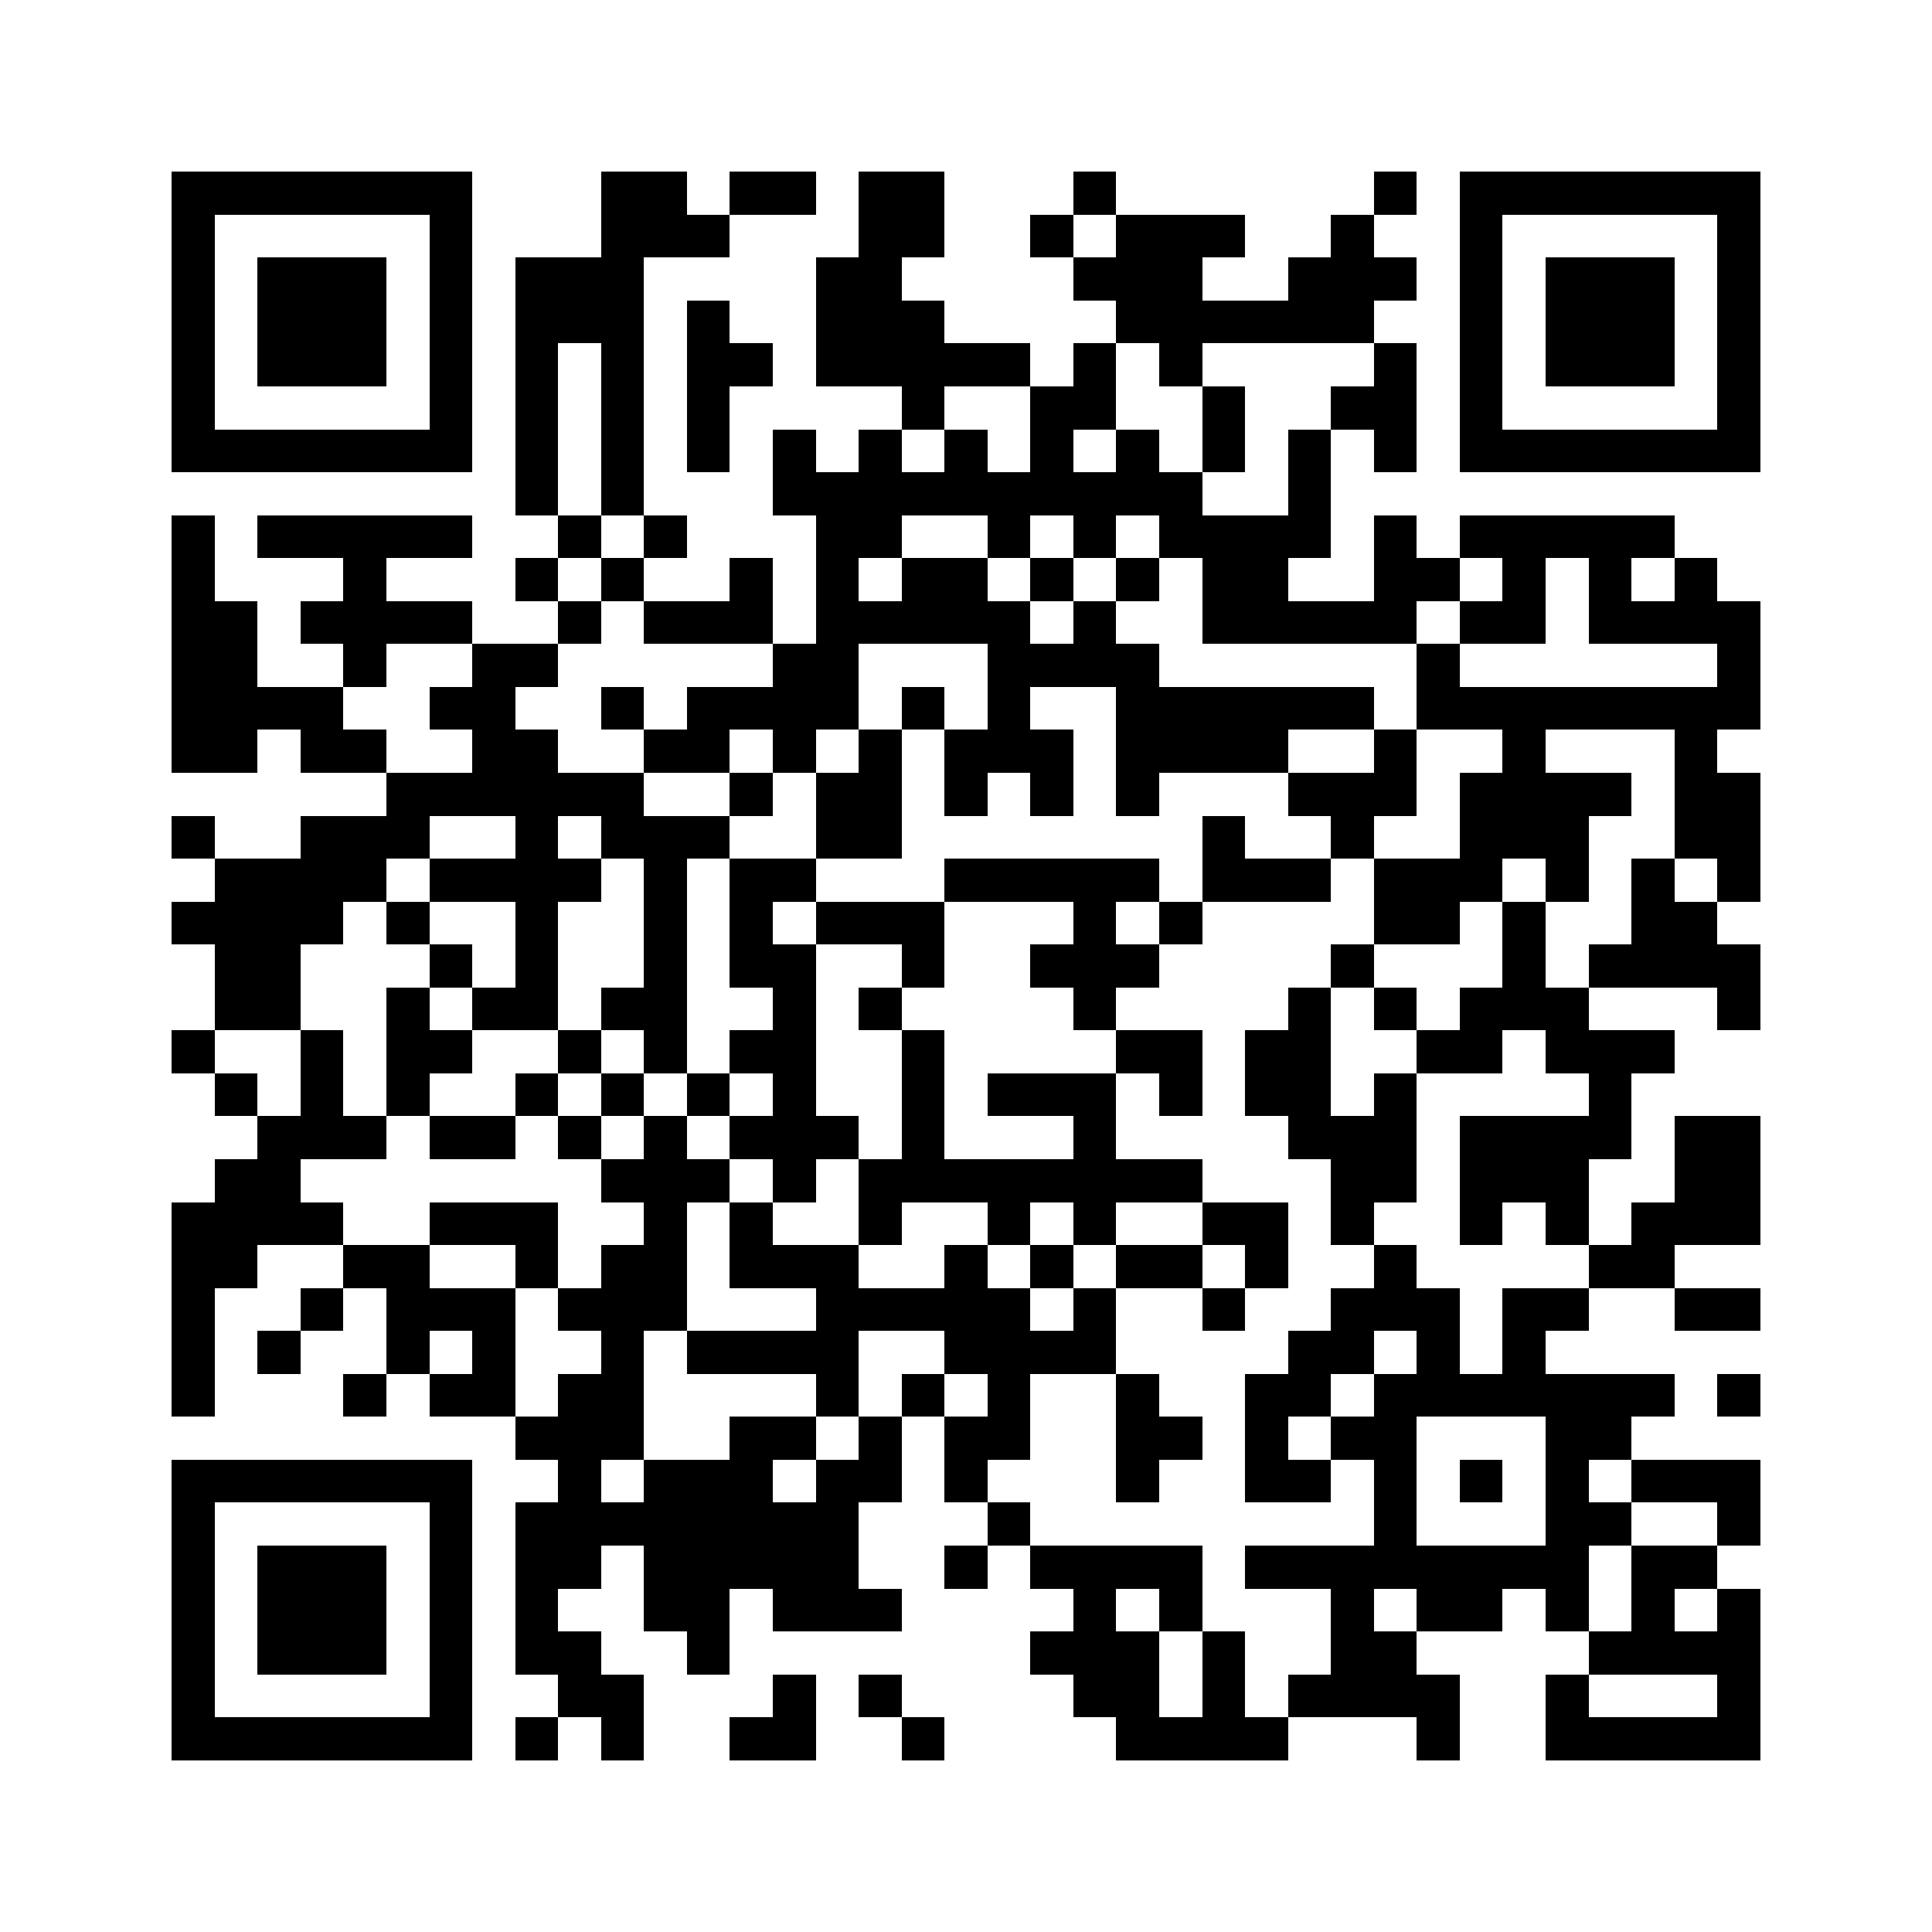
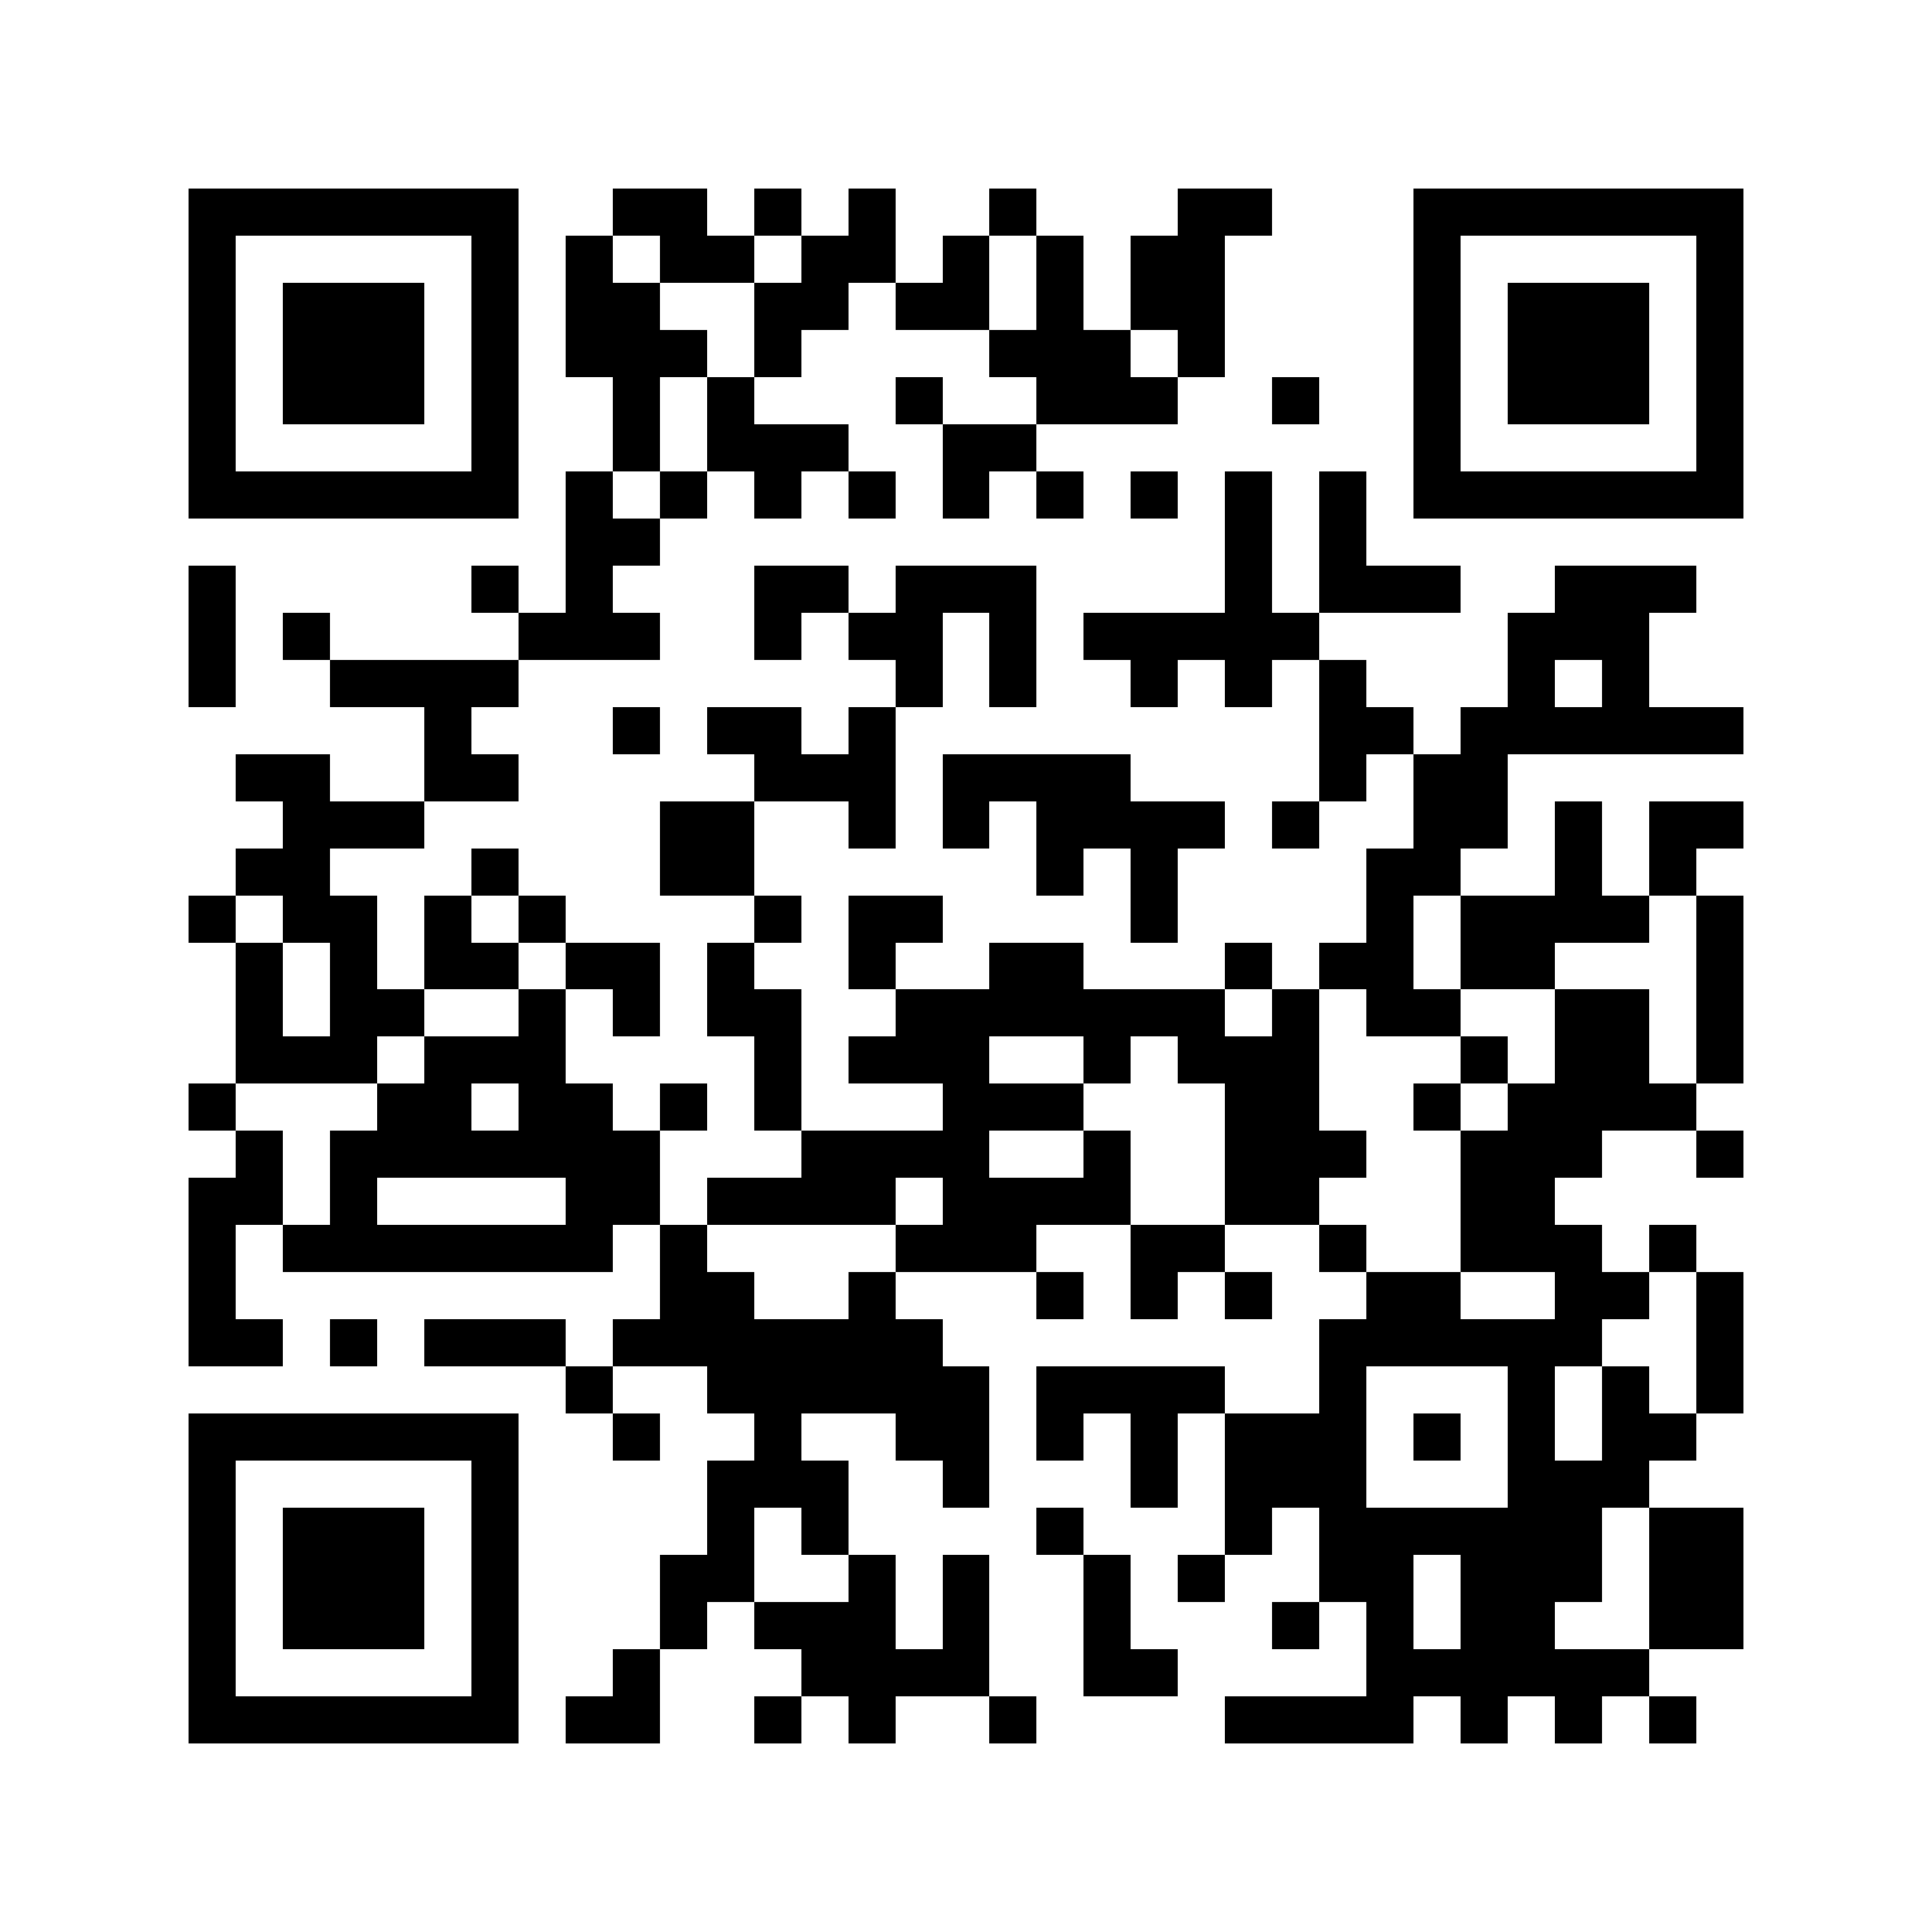
- <svg xmlns="http://www.w3.org/2000/svg" viewBox="0 0 45 45" shape-rendering="crispEdges">
+ <svg xmlns="http://www.w3.org/2000/svg" viewBox="0 0 41 41" shape-rendering="crispEdges">
  <rect width="100%" height="100%" fill="white" />
-   <path d="M4 4h7v1h-7zM14 4h2v1h-2zM17 4h2v1h-2zM20 4h2v1h-2zM25 4h1v1h-1zM32 4h1v1h-1zM34 4h7v1h-7zM4 5h1v1h-1zM10 5h1v1h-1zM14 5h3v1h-3zM20 5h2v1h-2zM24 5h1v1h-1zM26 5h3v1h-3zM31 5h1v1h-1zM34 5h1v1h-1zM40 5h1v1h-1zM4 6h1v1h-1zM6 6h3v1h-3zM10 6h1v1h-1zM12 6h3v1h-3zM19 6h2v1h-2zM25 6h3v1h-3zM30 6h3v1h-3zM34 6h1v1h-1zM36 6h3v1h-3zM40 6h1v1h-1zM4 7h1v1h-1zM6 7h3v1h-3zM10 7h1v1h-1zM12 7h3v1h-3zM16 7h1v1h-1zM19 7h3v1h-3zM26 7h6v1h-6zM34 7h1v1h-1zM36 7h3v1h-3zM40 7h1v1h-1zM4 8h1v1h-1zM6 8h3v1h-3zM10 8h1v1h-1zM12 8h1v1h-1zM14 8h1v1h-1zM16 8h2v1h-2zM19 8h5v1h-5zM25 8h1v1h-1zM27 8h1v1h-1zM32 8h1v1h-1zM34 8h1v1h-1zM36 8h3v1h-3zM40 8h1v1h-1zM4 9h1v1h-1zM10 9h1v1h-1zM12 9h1v1h-1zM14 9h1v1h-1zM16 9h1v1h-1zM21 9h1v1h-1zM24 9h2v1h-2zM28 9h1v1h-1zM31 9h2v1h-2zM34 9h1v1h-1zM40 9h1v1h-1zM4 10h7v1h-7zM12 10h1v1h-1zM14 10h1v1h-1zM16 10h1v1h-1zM18 10h1v1h-1zM20 10h1v1h-1zM22 10h1v1h-1zM24 10h1v1h-1zM26 10h1v1h-1zM28 10h1v1h-1zM30 10h1v1h-1zM32 10h1v1h-1zM34 10h7v1h-7zM12 11h1v1h-1zM14 11h1v1h-1zM18 11h10v1h-10zM30 11h1v1h-1zM4 12h1v1h-1zM6 12h5v1h-5zM13 12h1v1h-1zM15 12h1v1h-1zM19 12h2v1h-2zM23 12h1v1h-1zM25 12h1v1h-1zM27 12h4v1h-4zM32 12h1v1h-1zM34 12h5v1h-5zM4 13h1v1h-1zM8 13h1v1h-1zM12 13h1v1h-1zM14 13h1v1h-1zM17 13h1v1h-1zM19 13h1v1h-1zM21 13h2v1h-2zM24 13h1v1h-1zM26 13h1v1h-1zM28 13h2v1h-2zM32 13h2v1h-2zM35 13h1v1h-1zM37 13h1v1h-1zM39 13h1v1h-1zM4 14h2v1h-2zM7 14h4v1h-4zM13 14h1v1h-1zM15 14h3v1h-3zM19 14h5v1h-5zM25 14h1v1h-1zM28 14h5v1h-5zM34 14h2v1h-2zM37 14h4v1h-4zM4 15h2v1h-2zM8 15h1v1h-1zM11 15h2v1h-2zM18 15h2v1h-2zM23 15h4v1h-4zM33 15h1v1h-1zM40 15h1v1h-1zM4 16h4v1h-4zM10 16h2v1h-2zM14 16h1v1h-1zM16 16h4v1h-4zM21 16h1v1h-1zM23 16h1v1h-1zM26 16h6v1h-6zM33 16h8v1h-8zM4 17h2v1h-2zM7 17h2v1h-2zM11 17h2v1h-2zM15 17h2v1h-2zM18 17h1v1h-1zM20 17h1v1h-1zM22 17h3v1h-3zM26 17h4v1h-4zM32 17h1v1h-1zM35 17h1v1h-1zM39 17h1v1h-1zM9 18h6v1h-6zM17 18h1v1h-1zM19 18h2v1h-2zM22 18h1v1h-1zM24 18h1v1h-1zM26 18h1v1h-1zM30 18h3v1h-3zM34 18h4v1h-4zM39 18h2v1h-2zM4 19h1v1h-1zM7 19h3v1h-3zM12 19h1v1h-1zM14 19h3v1h-3zM19 19h2v1h-2zM28 19h1v1h-1zM31 19h1v1h-1zM34 19h3v1h-3zM39 19h2v1h-2zM5 20h4v1h-4zM10 20h4v1h-4zM15 20h1v1h-1zM17 20h2v1h-2zM22 20h5v1h-5zM28 20h3v1h-3zM32 20h3v1h-3zM36 20h1v1h-1zM38 20h1v1h-1zM40 20h1v1h-1zM4 21h4v1h-4zM9 21h1v1h-1zM12 21h1v1h-1zM15 21h1v1h-1zM17 21h1v1h-1zM19 21h3v1h-3zM25 21h1v1h-1zM27 21h1v1h-1zM32 21h2v1h-2zM35 21h1v1h-1zM38 21h2v1h-2zM5 22h2v1h-2zM10 22h1v1h-1zM12 22h1v1h-1zM15 22h1v1h-1zM17 22h2v1h-2zM21 22h1v1h-1zM24 22h3v1h-3zM31 22h1v1h-1zM35 22h1v1h-1zM37 22h4v1h-4zM5 23h2v1h-2zM9 23h1v1h-1zM11 23h2v1h-2zM14 23h2v1h-2zM18 23h1v1h-1zM20 23h1v1h-1zM25 23h1v1h-1zM30 23h1v1h-1zM32 23h1v1h-1zM34 23h3v1h-3zM40 23h1v1h-1zM4 24h1v1h-1zM7 24h1v1h-1zM9 24h2v1h-2zM13 24h1v1h-1zM15 24h1v1h-1zM17 24h2v1h-2zM21 24h1v1h-1zM26 24h2v1h-2zM29 24h2v1h-2zM33 24h2v1h-2zM36 24h3v1h-3zM5 25h1v1h-1zM7 25h1v1h-1zM9 25h1v1h-1zM12 25h1v1h-1zM14 25h1v1h-1zM16 25h1v1h-1zM18 25h1v1h-1zM21 25h1v1h-1zM23 25h3v1h-3zM27 25h1v1h-1zM29 25h2v1h-2zM32 25h1v1h-1zM37 25h1v1h-1zM6 26h3v1h-3zM10 26h2v1h-2zM13 26h1v1h-1zM15 26h1v1h-1zM17 26h3v1h-3zM21 26h1v1h-1zM25 26h1v1h-1zM30 26h3v1h-3zM34 26h4v1h-4zM39 26h2v1h-2zM5 27h2v1h-2zM14 27h3v1h-3zM18 27h1v1h-1zM20 27h8v1h-8zM31 27h2v1h-2zM34 27h3v1h-3zM39 27h2v1h-2zM4 28h4v1h-4zM10 28h3v1h-3zM15 28h1v1h-1zM17 28h1v1h-1zM20 28h1v1h-1zM23 28h1v1h-1zM25 28h1v1h-1zM28 28h2v1h-2zM31 28h1v1h-1zM34 28h1v1h-1zM36 28h1v1h-1zM38 28h3v1h-3zM4 29h2v1h-2zM8 29h2v1h-2zM12 29h1v1h-1zM14 29h2v1h-2zM17 29h3v1h-3zM22 29h1v1h-1zM24 29h1v1h-1zM26 29h2v1h-2zM29 29h1v1h-1zM32 29h1v1h-1zM37 29h2v1h-2zM4 30h1v1h-1zM7 30h1v1h-1zM9 30h3v1h-3zM13 30h3v1h-3zM19 30h5v1h-5zM25 30h1v1h-1zM28 30h1v1h-1zM31 30h3v1h-3zM35 30h2v1h-2zM39 30h2v1h-2zM4 31h1v1h-1zM6 31h1v1h-1zM9 31h1v1h-1zM11 31h1v1h-1zM14 31h1v1h-1zM16 31h4v1h-4zM22 31h4v1h-4zM30 31h2v1h-2zM33 31h1v1h-1zM35 31h1v1h-1zM4 32h1v1h-1zM8 32h1v1h-1zM10 32h2v1h-2zM13 32h2v1h-2zM19 32h1v1h-1zM21 32h1v1h-1zM23 32h1v1h-1zM26 32h1v1h-1zM29 32h2v1h-2zM32 32h7v1h-7zM40 32h1v1h-1zM12 33h3v1h-3zM17 33h2v1h-2zM20 33h1v1h-1zM22 33h2v1h-2zM26 33h2v1h-2zM29 33h1v1h-1zM31 33h2v1h-2zM36 33h2v1h-2zM4 34h7v1h-7zM13 34h1v1h-1zM15 34h3v1h-3zM19 34h2v1h-2zM22 34h1v1h-1zM26 34h1v1h-1zM29 34h2v1h-2zM32 34h1v1h-1zM34 34h1v1h-1zM36 34h1v1h-1zM38 34h3v1h-3zM4 35h1v1h-1zM10 35h1v1h-1zM12 35h8v1h-8zM23 35h1v1h-1zM32 35h1v1h-1zM36 35h2v1h-2zM40 35h1v1h-1zM4 36h1v1h-1zM6 36h3v1h-3zM10 36h1v1h-1zM12 36h2v1h-2zM15 36h5v1h-5zM22 36h1v1h-1zM24 36h4v1h-4zM29 36h8v1h-8zM38 36h2v1h-2zM4 37h1v1h-1zM6 37h3v1h-3zM10 37h1v1h-1zM12 37h1v1h-1zM15 37h2v1h-2zM18 37h3v1h-3zM25 37h1v1h-1zM27 37h1v1h-1zM31 37h1v1h-1zM33 37h2v1h-2zM36 37h1v1h-1zM38 37h1v1h-1zM40 37h1v1h-1zM4 38h1v1h-1zM6 38h3v1h-3zM10 38h1v1h-1zM12 38h2v1h-2zM16 38h1v1h-1zM24 38h3v1h-3zM28 38h1v1h-1zM31 38h2v1h-2zM37 38h4v1h-4zM4 39h1v1h-1zM10 39h1v1h-1zM13 39h2v1h-2zM18 39h1v1h-1zM20 39h1v1h-1zM25 39h2v1h-2zM28 39h1v1h-1zM30 39h4v1h-4zM36 39h1v1h-1zM40 39h1v1h-1zM4 40h7v1h-7zM12 40h1v1h-1zM14 40h1v1h-1zM17 40h2v1h-2zM21 40h1v1h-1zM26 40h4v1h-4zM33 40h1v1h-1zM36 40h5v1h-5z" fill="black" />
+   <path d="M4 4h7v1h-7zM13 4h2v1h-2zM16 4h1v1h-1zM18 4h1v1h-1zM21 4h1v1h-1zM25 4h2v1h-2zM30 4h7v1h-7zM4 5h1v1h-1zM10 5h1v1h-1zM12 5h1v1h-1zM14 5h2v1h-2zM17 5h2v1h-2zM20 5h1v1h-1zM22 5h1v1h-1zM24 5h2v1h-2zM30 5h1v1h-1zM36 5h1v1h-1zM4 6h1v1h-1zM6 6h3v1h-3zM10 6h1v1h-1zM12 6h2v1h-2zM16 6h2v1h-2zM19 6h2v1h-2zM22 6h1v1h-1zM24 6h2v1h-2zM30 6h1v1h-1zM32 6h3v1h-3zM36 6h1v1h-1zM4 7h1v1h-1zM6 7h3v1h-3zM10 7h1v1h-1zM12 7h3v1h-3zM16 7h1v1h-1zM21 7h3v1h-3zM25 7h1v1h-1zM30 7h1v1h-1zM32 7h3v1h-3zM36 7h1v1h-1zM4 8h1v1h-1zM6 8h3v1h-3zM10 8h1v1h-1zM13 8h1v1h-1zM15 8h1v1h-1zM19 8h1v1h-1zM22 8h3v1h-3zM27 8h1v1h-1zM30 8h1v1h-1zM32 8h3v1h-3zM36 8h1v1h-1zM4 9h1v1h-1zM10 9h1v1h-1zM13 9h1v1h-1zM15 9h3v1h-3zM20 9h2v1h-2zM30 9h1v1h-1zM36 9h1v1h-1zM4 10h7v1h-7zM12 10h1v1h-1zM14 10h1v1h-1zM16 10h1v1h-1zM18 10h1v1h-1zM20 10h1v1h-1zM22 10h1v1h-1zM24 10h1v1h-1zM26 10h1v1h-1zM28 10h1v1h-1zM30 10h7v1h-7zM12 11h2v1h-2zM26 11h1v1h-1zM28 11h1v1h-1zM4 12h1v1h-1zM10 12h1v1h-1zM12 12h1v1h-1zM16 12h2v1h-2zM19 12h3v1h-3zM26 12h1v1h-1zM28 12h3v1h-3zM33 12h3v1h-3zM4 13h1v1h-1zM6 13h1v1h-1zM11 13h3v1h-3zM16 13h1v1h-1zM18 13h2v1h-2zM21 13h1v1h-1zM23 13h5v1h-5zM32 13h3v1h-3zM4 14h1v1h-1zM7 14h4v1h-4zM19 14h1v1h-1zM21 14h1v1h-1zM24 14h1v1h-1zM26 14h1v1h-1zM28 14h1v1h-1zM32 14h1v1h-1zM34 14h1v1h-1zM9 15h1v1h-1zM13 15h1v1h-1zM15 15h2v1h-2zM18 15h1v1h-1zM28 15h2v1h-2zM31 15h6v1h-6zM5 16h2v1h-2zM9 16h2v1h-2zM16 16h3v1h-3zM20 16h4v1h-4zM28 16h1v1h-1zM30 16h2v1h-2zM6 17h3v1h-3zM14 17h2v1h-2zM18 17h1v1h-1zM20 17h1v1h-1zM22 17h4v1h-4zM27 17h1v1h-1zM30 17h2v1h-2zM33 17h1v1h-1zM35 17h2v1h-2zM5 18h2v1h-2zM10 18h1v1h-1zM14 18h2v1h-2zM22 18h1v1h-1zM24 18h1v1h-1zM29 18h2v1h-2zM33 18h1v1h-1zM35 18h1v1h-1zM4 19h1v1h-1zM6 19h2v1h-2zM9 19h1v1h-1zM11 19h1v1h-1zM16 19h1v1h-1zM18 19h2v1h-2zM24 19h1v1h-1zM29 19h1v1h-1zM31 19h4v1h-4zM36 19h1v1h-1zM5 20h1v1h-1zM7 20h1v1h-1zM9 20h2v1h-2zM12 20h2v1h-2zM15 20h1v1h-1zM18 20h1v1h-1zM21 20h2v1h-2zM26 20h1v1h-1zM28 20h2v1h-2zM31 20h2v1h-2zM36 20h1v1h-1zM5 21h1v1h-1zM7 21h2v1h-2zM11 21h1v1h-1zM13 21h1v1h-1zM15 21h2v1h-2zM19 21h7v1h-7zM27 21h1v1h-1zM29 21h2v1h-2zM33 21h2v1h-2zM36 21h1v1h-1zM5 22h3v1h-3zM9 22h3v1h-3zM16 22h1v1h-1zM18 22h3v1h-3zM23 22h1v1h-1zM25 22h3v1h-3zM31 22h1v1h-1zM33 22h2v1h-2zM36 22h1v1h-1zM4 23h1v1h-1zM8 23h2v1h-2zM11 23h2v1h-2zM14 23h1v1h-1zM16 23h1v1h-1zM20 23h3v1h-3zM26 23h2v1h-2zM30 23h1v1h-1zM32 23h4v1h-4zM5 24h1v1h-1zM7 24h7v1h-7zM17 24h4v1h-4zM23 24h1v1h-1zM26 24h3v1h-3zM31 24h3v1h-3zM36 24h1v1h-1zM4 25h2v1h-2zM7 25h1v1h-1zM12 25h2v1h-2zM15 25h4v1h-4zM20 25h4v1h-4zM26 25h2v1h-2zM31 25h2v1h-2zM4 26h1v1h-1zM6 26h7v1h-7zM14 26h1v1h-1zM19 26h3v1h-3zM24 26h2v1h-2zM28 26h1v1h-1zM31 26h3v1h-3zM35 26h1v1h-1zM4 27h1v1h-1zM14 27h2v1h-2zM18 27h1v1h-1zM22 27h1v1h-1zM24 27h1v1h-1zM26 27h1v1h-1zM29 27h2v1h-2zM33 27h2v1h-2zM36 27h1v1h-1zM4 28h2v1h-2zM7 28h1v1h-1zM9 28h3v1h-3zM13 28h7v1h-7zM28 28h6v1h-6zM36 28h1v1h-1zM12 29h1v1h-1zM15 29h6v1h-6zM22 29h4v1h-4zM28 29h1v1h-1zM32 29h1v1h-1zM34 29h1v1h-1zM36 29h1v1h-1zM4 30h7v1h-7zM13 30h1v1h-1zM16 30h1v1h-1zM19 30h2v1h-2zM22 30h1v1h-1zM24 30h1v1h-1zM26 30h3v1h-3zM30 30h1v1h-1zM32 30h1v1h-1zM34 30h2v1h-2zM4 31h1v1h-1zM10 31h1v1h-1zM15 31h3v1h-3zM20 31h1v1h-1zM24 31h1v1h-1zM26 31h3v1h-3zM32 31h3v1h-3zM4 32h1v1h-1zM6 32h3v1h-3zM10 32h1v1h-1zM15 32h1v1h-1zM17 32h1v1h-1zM22 32h1v1h-1zM26 32h1v1h-1zM28 32h6v1h-6zM35 32h2v1h-2zM4 33h1v1h-1zM6 33h3v1h-3zM10 33h1v1h-1zM14 33h2v1h-2zM18 33h1v1h-1zM20 33h1v1h-1zM23 33h1v1h-1zM25 33h1v1h-1zM28 33h2v1h-2zM31 33h3v1h-3zM35 33h2v1h-2zM4 34h1v1h-1zM6 34h3v1h-3zM10 34h1v1h-1zM14 34h1v1h-1zM16 34h3v1h-3zM20 34h1v1h-1zM23 34h1v1h-1zM27 34h1v1h-1zM29 34h1v1h-1zM31 34h2v1h-2zM35 34h2v1h-2zM4 35h1v1h-1zM10 35h1v1h-1zM13 35h1v1h-1zM17 35h4v1h-4zM23 35h2v1h-2zM29 35h6v1h-6zM4 36h7v1h-7zM12 36h2v1h-2zM16 36h1v1h-1zM18 36h1v1h-1zM21 36h1v1h-1zM26 36h4v1h-4zM31 36h1v1h-1zM33 36h1v1h-1zM35 36h1v1h-1z" fill="black" />
</svg>
